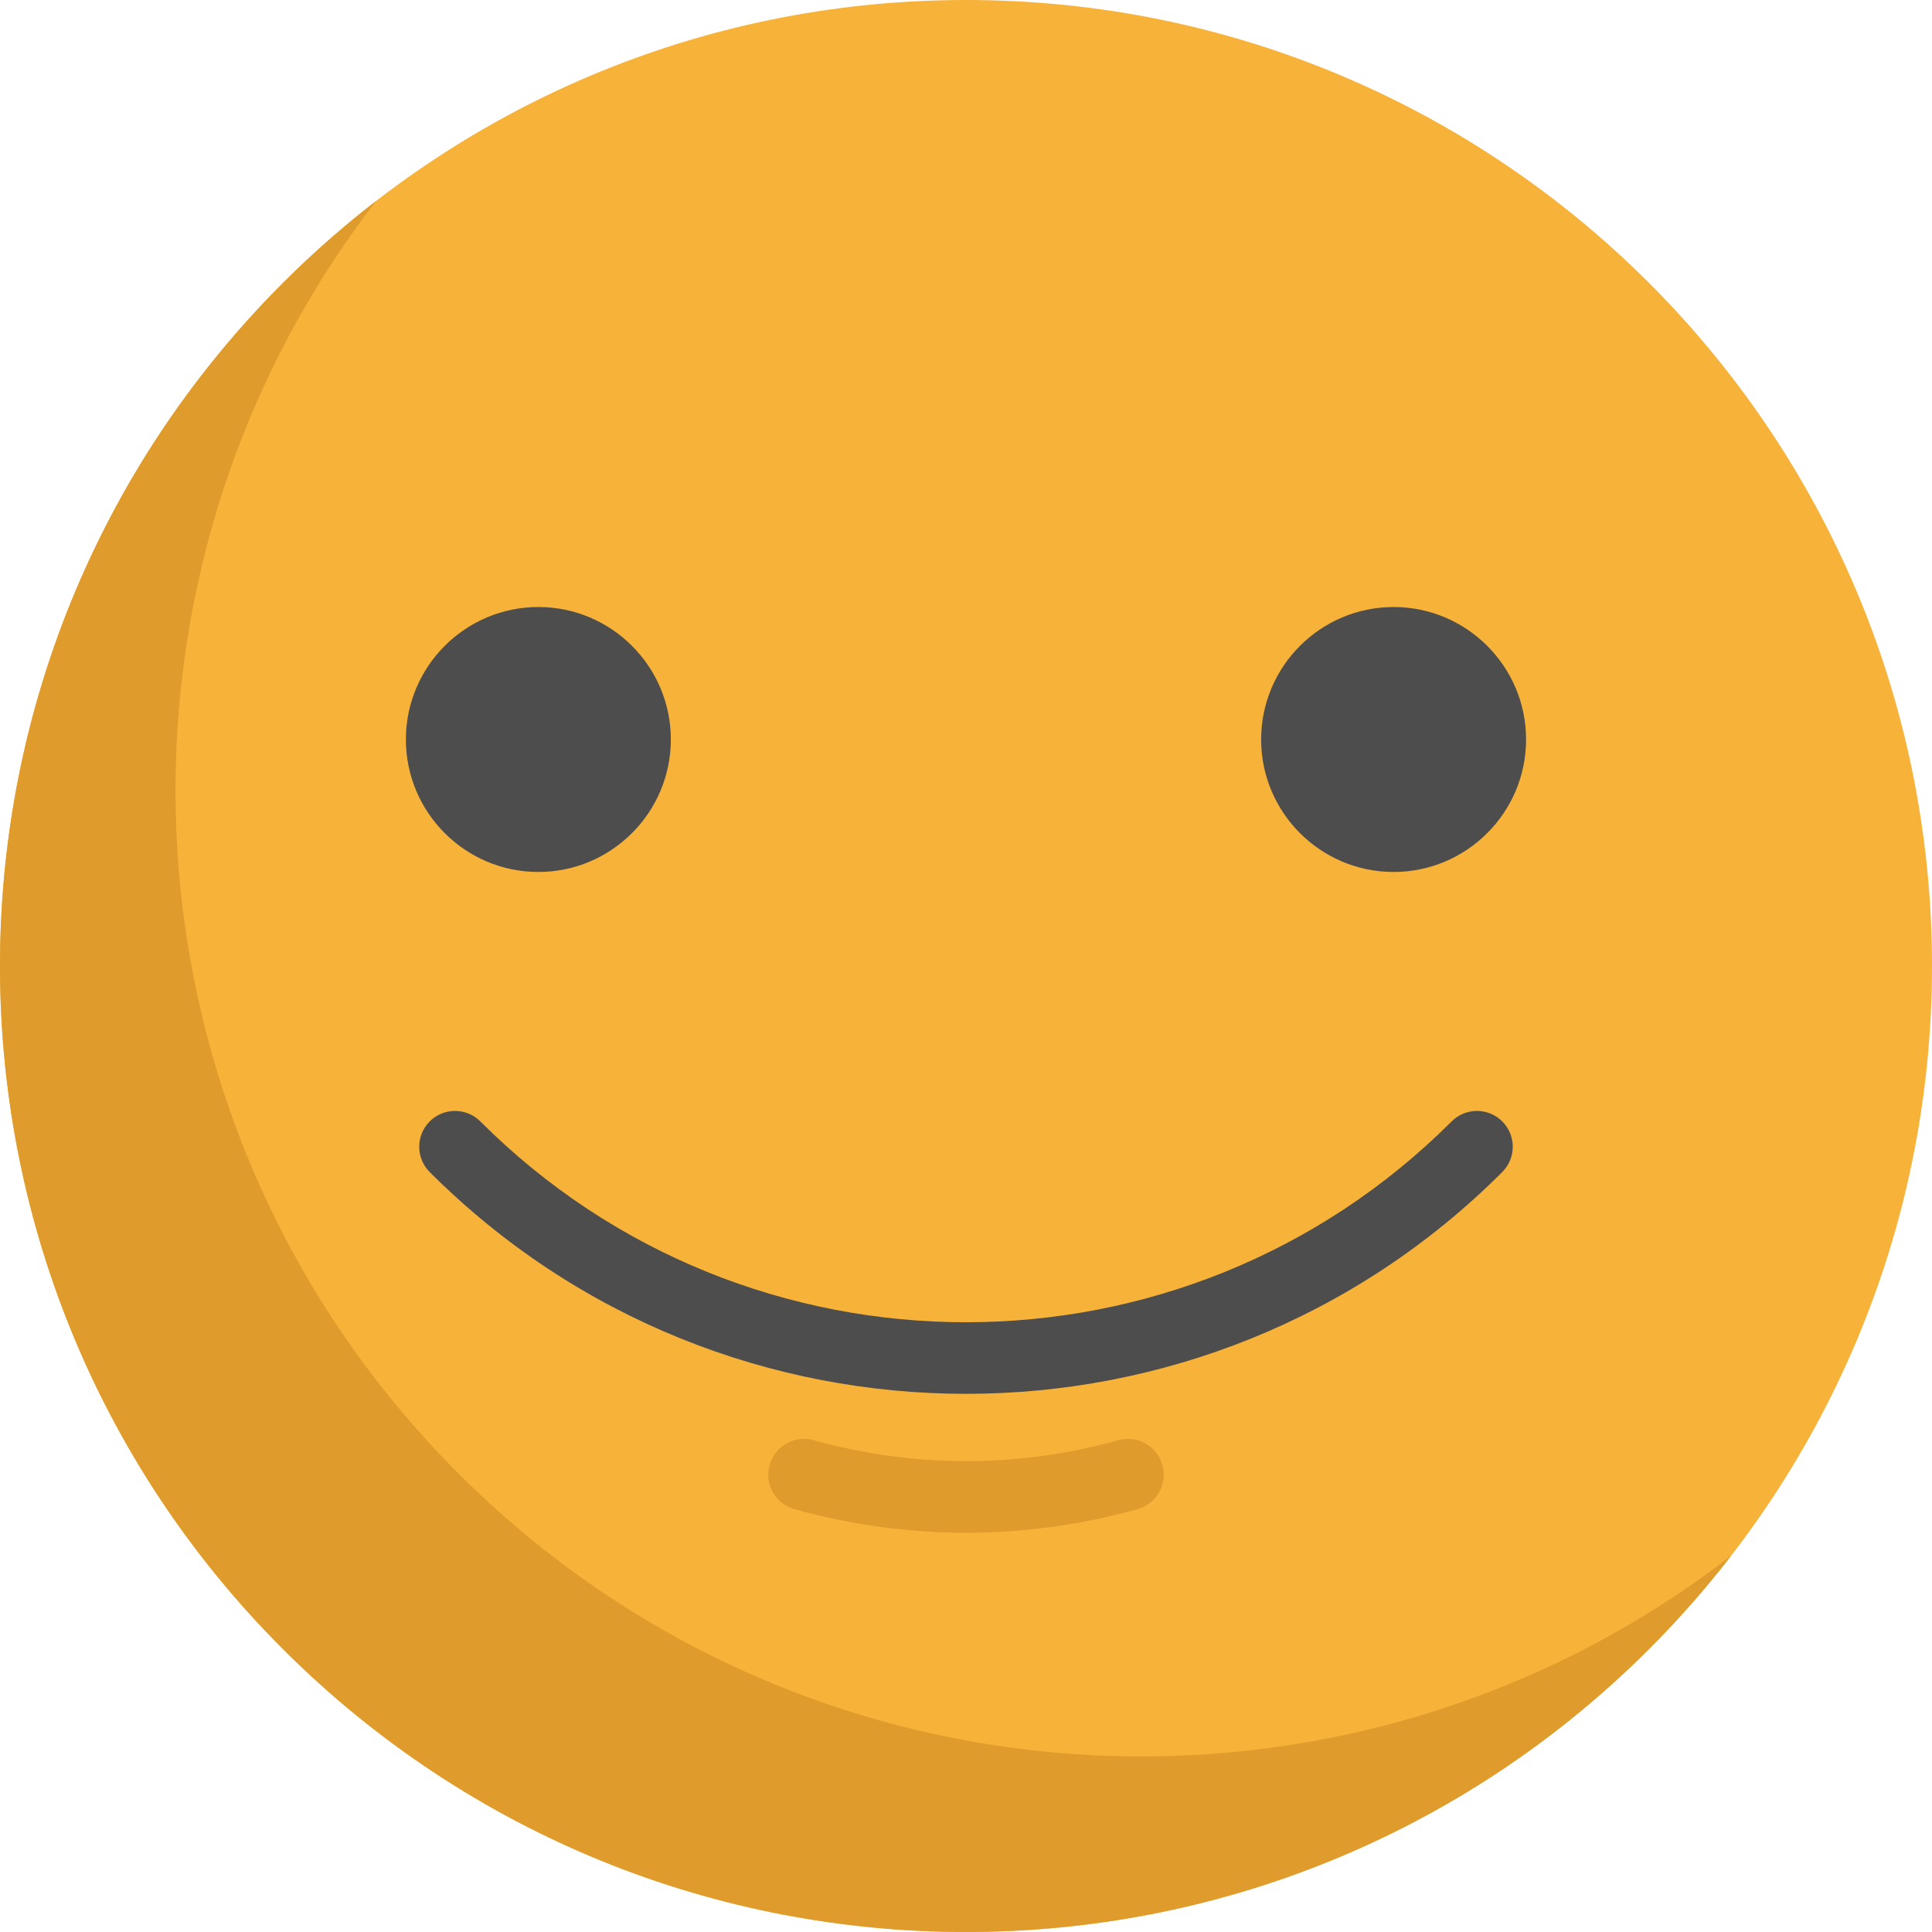
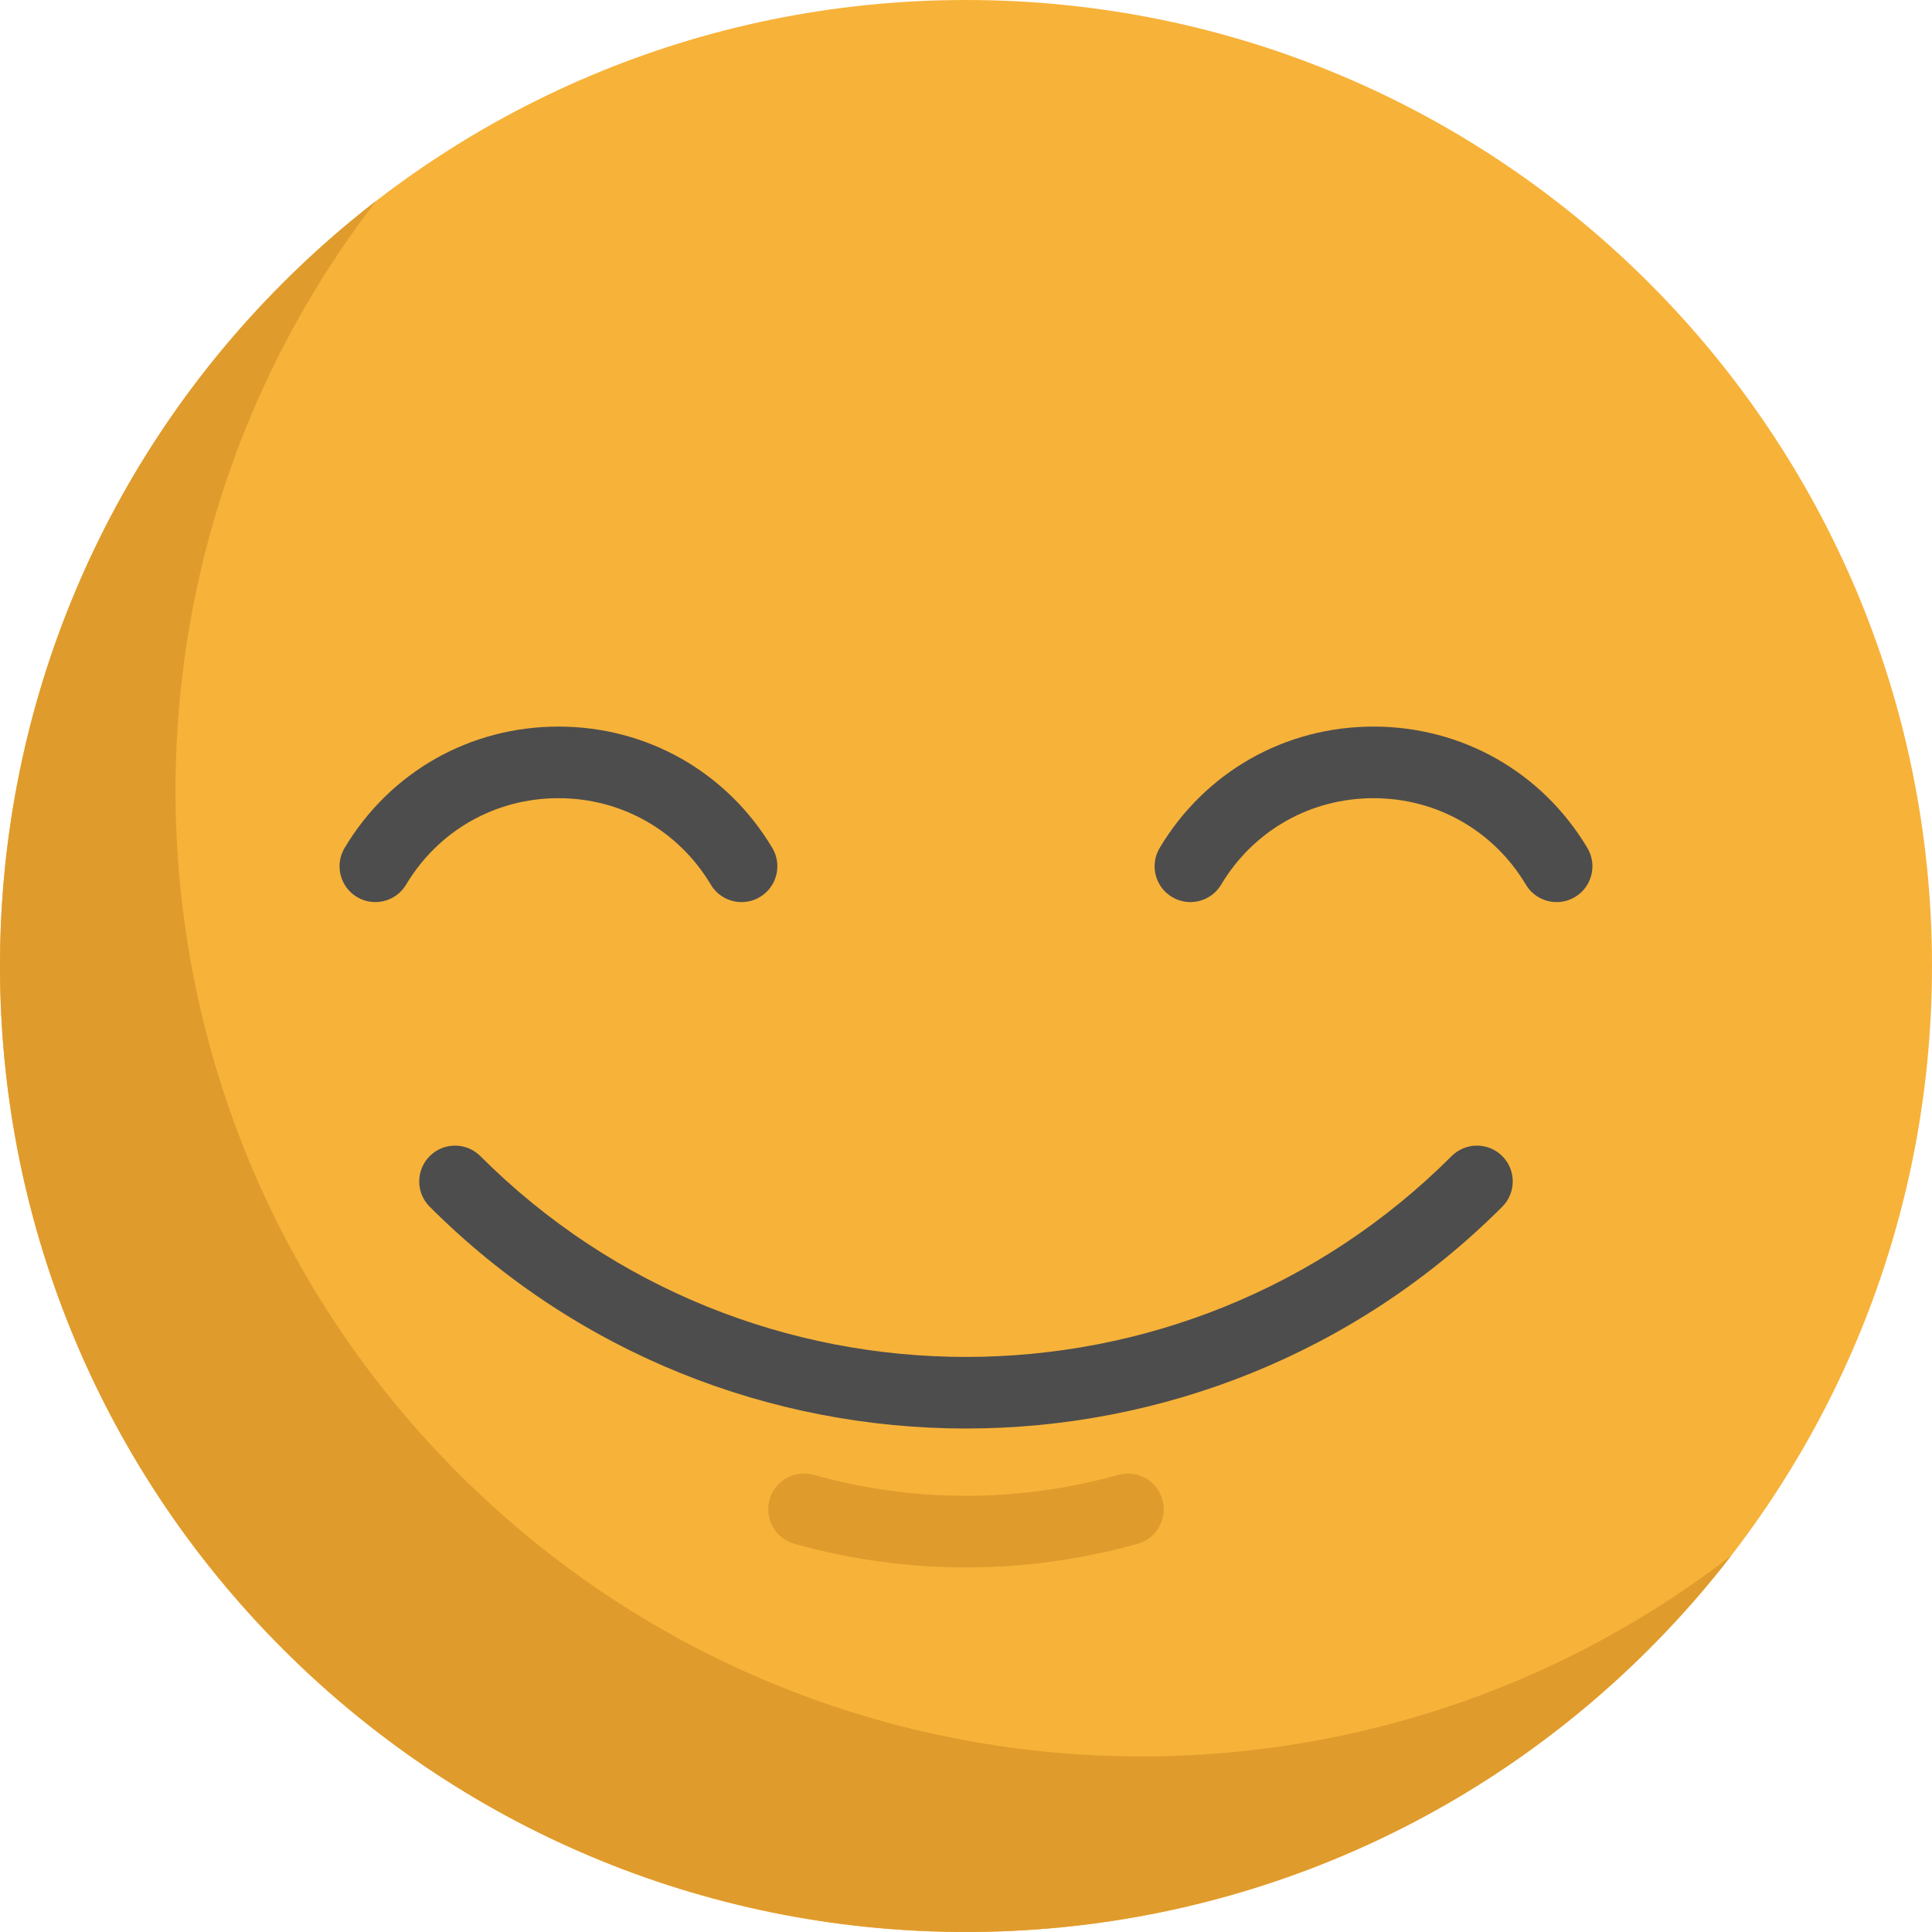
<svg xmlns="http://www.w3.org/2000/svg" version="1.1" id="Layer_1" x="0px" y="0px" viewBox="0 0 512.009 512.009" style="enable-background:new 0 0 512.009 512.009;" xml:space="preserve">
  <circle style="fill:#F7B239;" cx="256.004" cy="256.004" r="256.004" />
+   <path style="fill:#E09B2D;" d="M121.499,390.501C29.407,298.407,22.15,153.608,99.723,53.204  c-8.593,6.638-16.861,13.895-24.743,21.777c-99.974,99.974-99.974,262.065,0,362.038s262.065,99.974,362.038,0  c7.881-7.881,15.138-16.15,21.777-24.743C358.392,489.85,213.593,482.593,121.499,390.501z" />
  <g>
-     <path style="fill:#E09B2D;" d="M121.499,390.501C29.407,298.407,22.15,153.608,99.723,53.204   c-8.593,6.638-16.861,13.895-24.743,21.777c-99.974,99.974-99.974,262.065,0,362.038s262.065,99.974,362.038,0   c7.881-7.881,15.138-16.15,21.777-24.743C358.392,489.85,213.593,482.593,121.499,390.501z" />
-     <path style="fill:#E09B2D;" d="M256.001,406.199c-15.303,0-30.599-2.085-45.475-6.255c-5.045-1.414-7.989-6.652-6.575-11.699   c1.414-5.045,6.652-7.992,11.698-6.575c26.399,7.401,54.307,7.401,80.706,0c5.049-1.412,10.283,1.53,11.698,6.575   c1.414,5.045-1.53,10.283-6.575,11.698C286.602,404.114,271.299,406.199,256.001,406.199z" />
+     <path style="fill:#4D4D4D;" d="M196.533,239.069c-3.23,0-6.378-1.65-8.154-4.624c-8.571-14.347-23.667-22.913-40.38-22.913   s-31.809,8.565-40.38,22.913c-2.686,4.499-8.512,5.966-13.012,3.279c-4.499-2.688-5.966-8.513-3.279-13.012   c12.03-20.136,33.215-32.156,56.671-32.156s44.641,12.022,56.671,32.156c2.687,4.499,1.22,10.325-3.279,13.012   C199.867,238.636,198.188,239.069,196.533,239.069z" />
+     <path style="fill:#4D4D4D;" d="M412.536,239.069c-3.23,0-6.378-1.65-8.154-4.624c-8.571-14.347-23.667-22.913-40.381-22.913   c-16.713,0-31.807,8.566-40.379,22.913c-2.687,4.499-8.513,5.966-13.012,3.279c-4.499-2.687-5.966-8.513-3.279-13.012   c12.03-20.135,33.215-32.156,56.67-32.156c23.456,0,44.641,12.02,56.673,32.156c2.687,4.499,1.22,10.324-3.279,13.012   C415.87,238.636,414.192,239.069,412.536,239.069z" />
+     <path style="fill:#4D4D4D;" d="M256.001,378.577c-51.477,0-102.933-19.587-142.121-58.774c-3.706-3.706-3.706-9.713,0-13.418   c3.707-3.706,9.714-3.706,13.42,0c70.961,70.965,186.433,70.966,257.402,0c3.708-3.706,9.715-3.704,13.42,0   c3.706,3.706,3.706,9.714,0,13.42C358.943,358.981,307.462,378.577,256.001,378.577z" />
  </g>
-   <g>
-     <path style="fill:#4D4D4D;" d="M384.701,297.195c-70.969,70.966-186.441,70.964-257.402,0c-3.707-3.706-9.714-3.706-13.42,0   c-3.706,3.706-3.706,9.714,0,13.418c39.188,39.187,90.645,58.774,142.121,58.774c51.463,0,102.942-19.596,142.121-58.774   c3.706-3.706,3.706-9.714,0-13.418C394.415,293.49,388.408,293.488,384.701,297.195z" />
-     <path style="fill:#4D4D4D;" d="M142.674,231.083c19.358,0,35.107-15.749,35.107-35.107s-15.749-35.107-35.107-35.107   s-35.107,15.749-35.107,35.107S123.316,231.083,142.674,231.083z" />
-     <path style="fill:#4D4D4D;" d="M369.326,160.87c-19.358,0-35.107,15.749-35.107,35.107s15.749,35.107,35.107,35.107   s35.107-15.749,35.107-35.107S388.684,160.87,369.326,160.87z" />
-   </g>
+   <path style="fill:#E09B2D;" d="M256.001,415.388c-15.303,0-30.599-2.085-45.475-6.256c-5.045-1.414-7.989-6.652-6.575-11.698  c1.414-5.045,6.648-7.991,11.698-6.575c26.398,7.401,54.306,7.402,80.706,0c5.049-1.414,10.283,1.53,11.698,6.575  c1.414,5.047-1.53,10.283-6.575,11.698C286.602,413.301,271.298,415.388,256.001,415.388z" />
  <g>
</g>
  <g>
</g>
  <g>
</g>
  <g>
</g>
  <g>
</g>
  <g>
</g>
  <g>
</g>
  <g>
</g>
  <g>
</g>
  <g>
</g>
  <g>
</g>
  <g>
</g>
  <g>
</g>
  <g>
</g>
  <g>
</g>
</svg>
